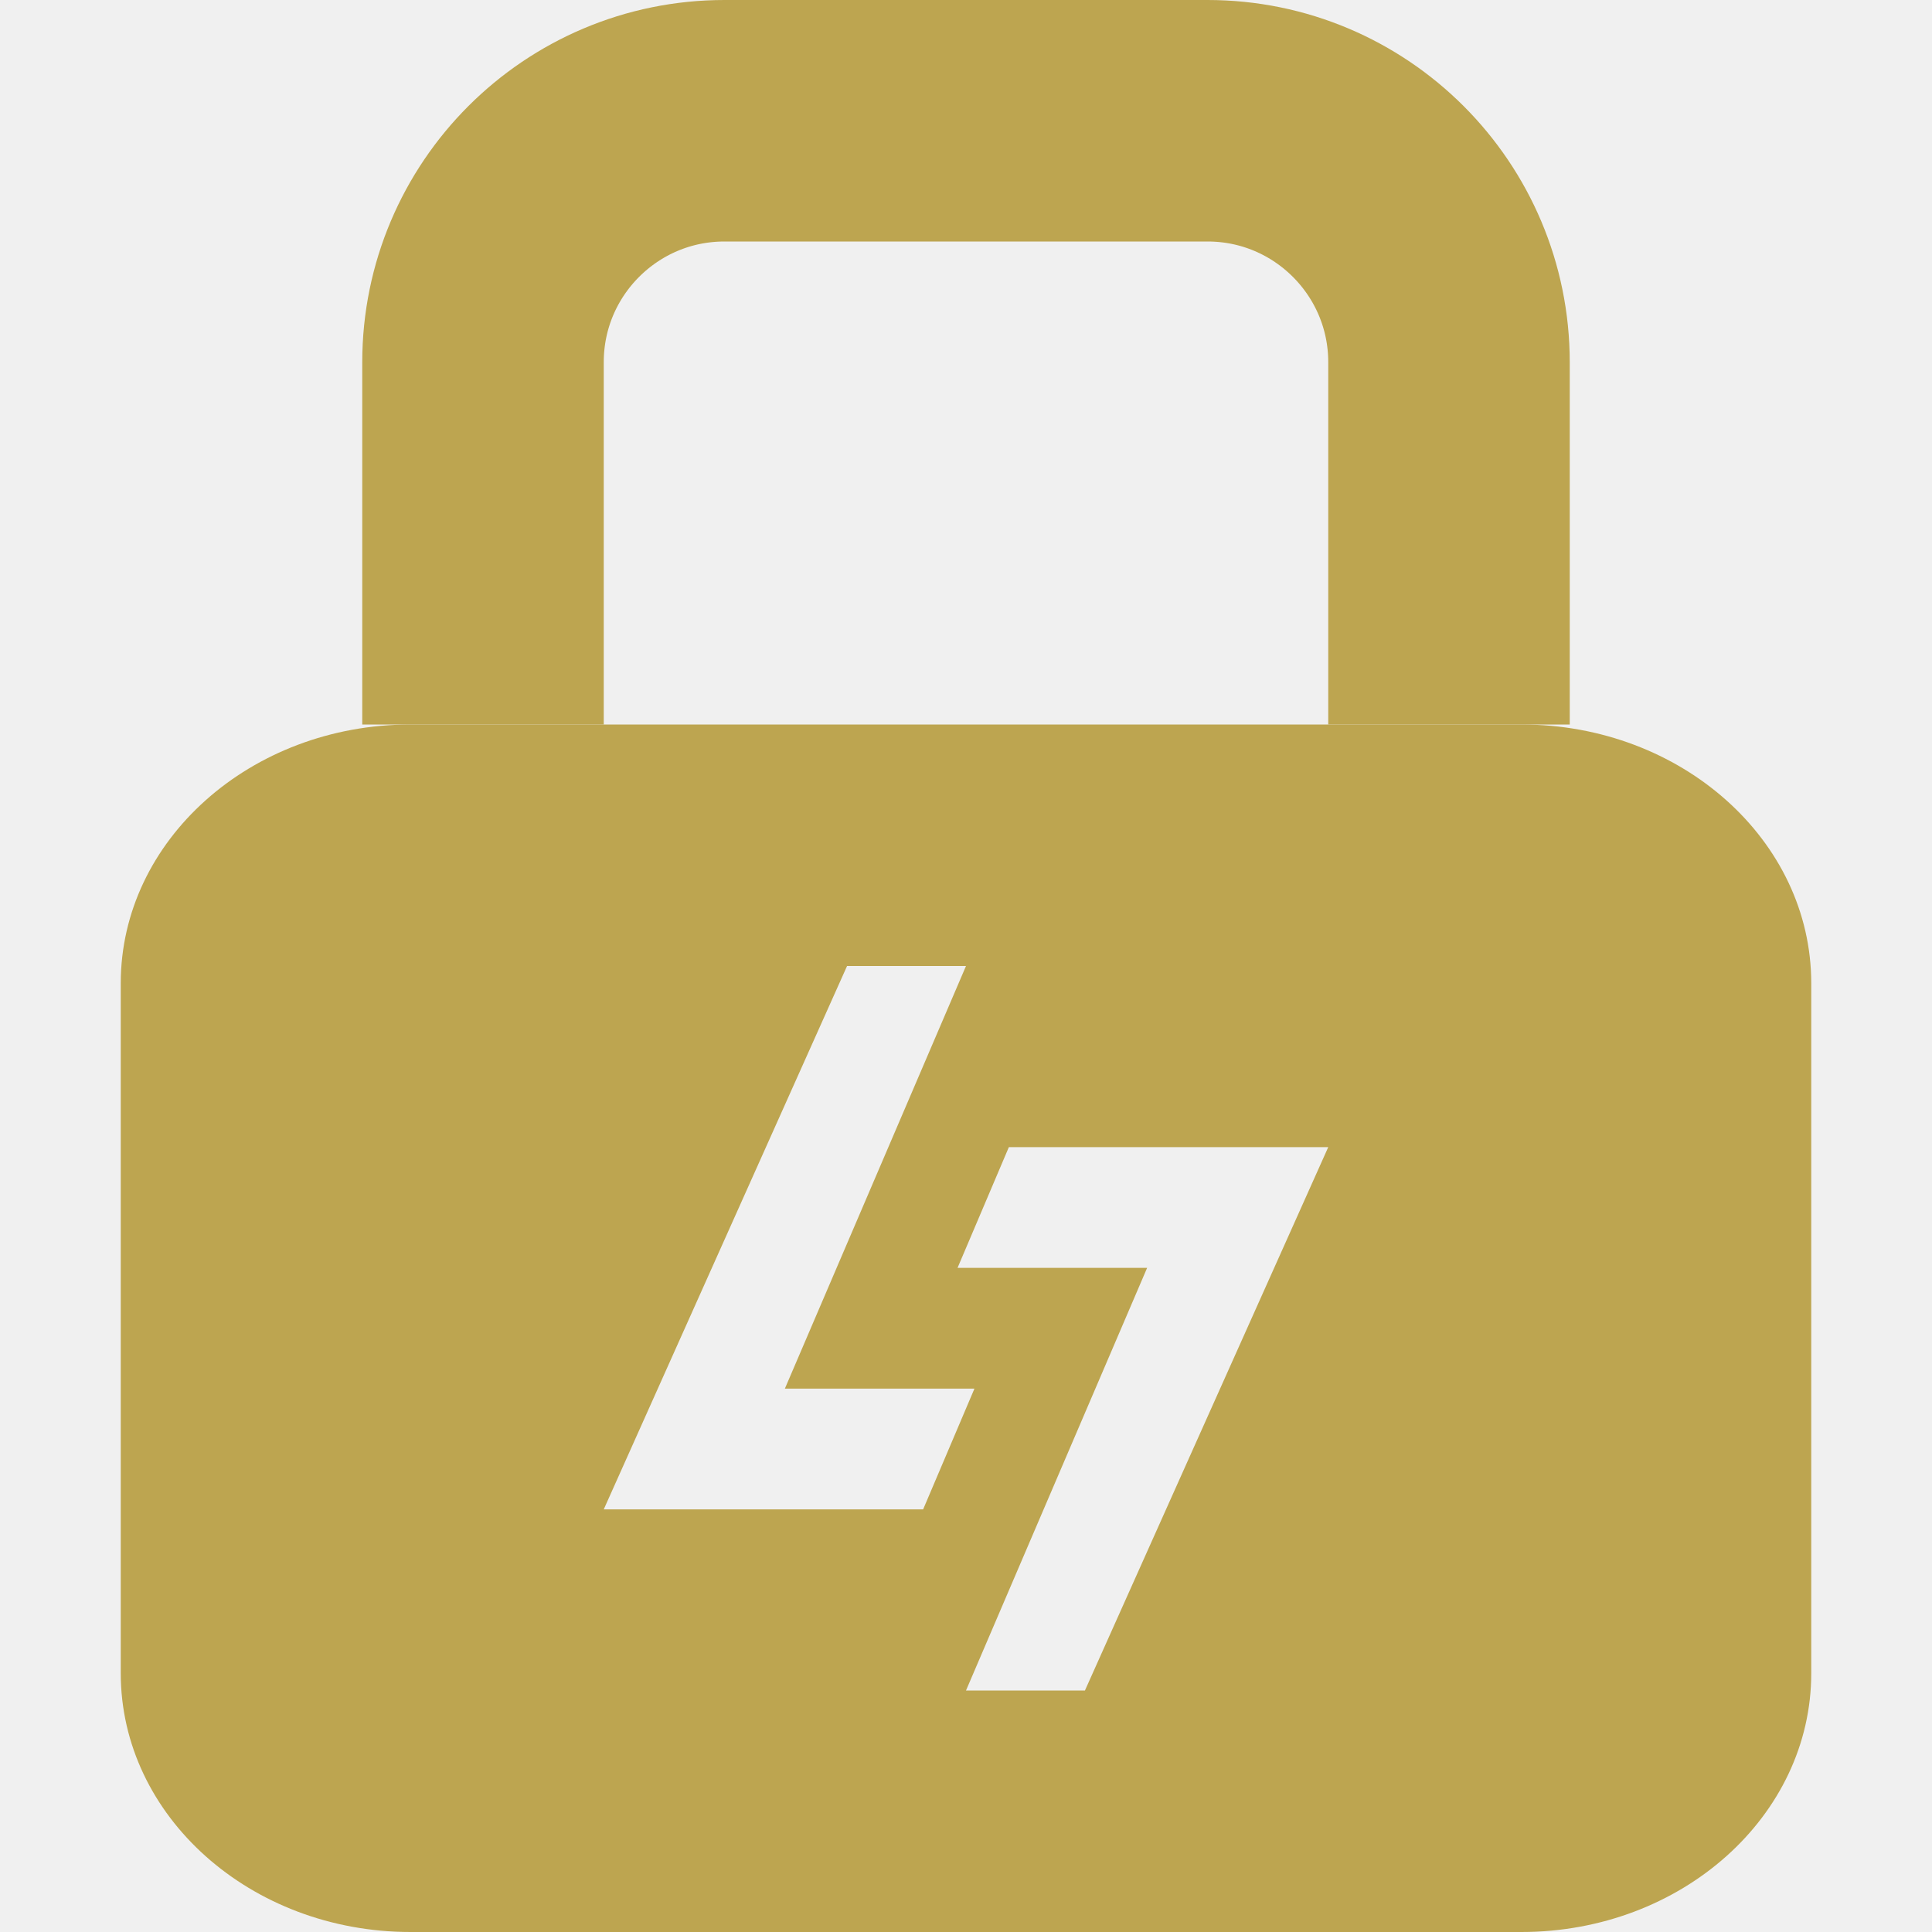
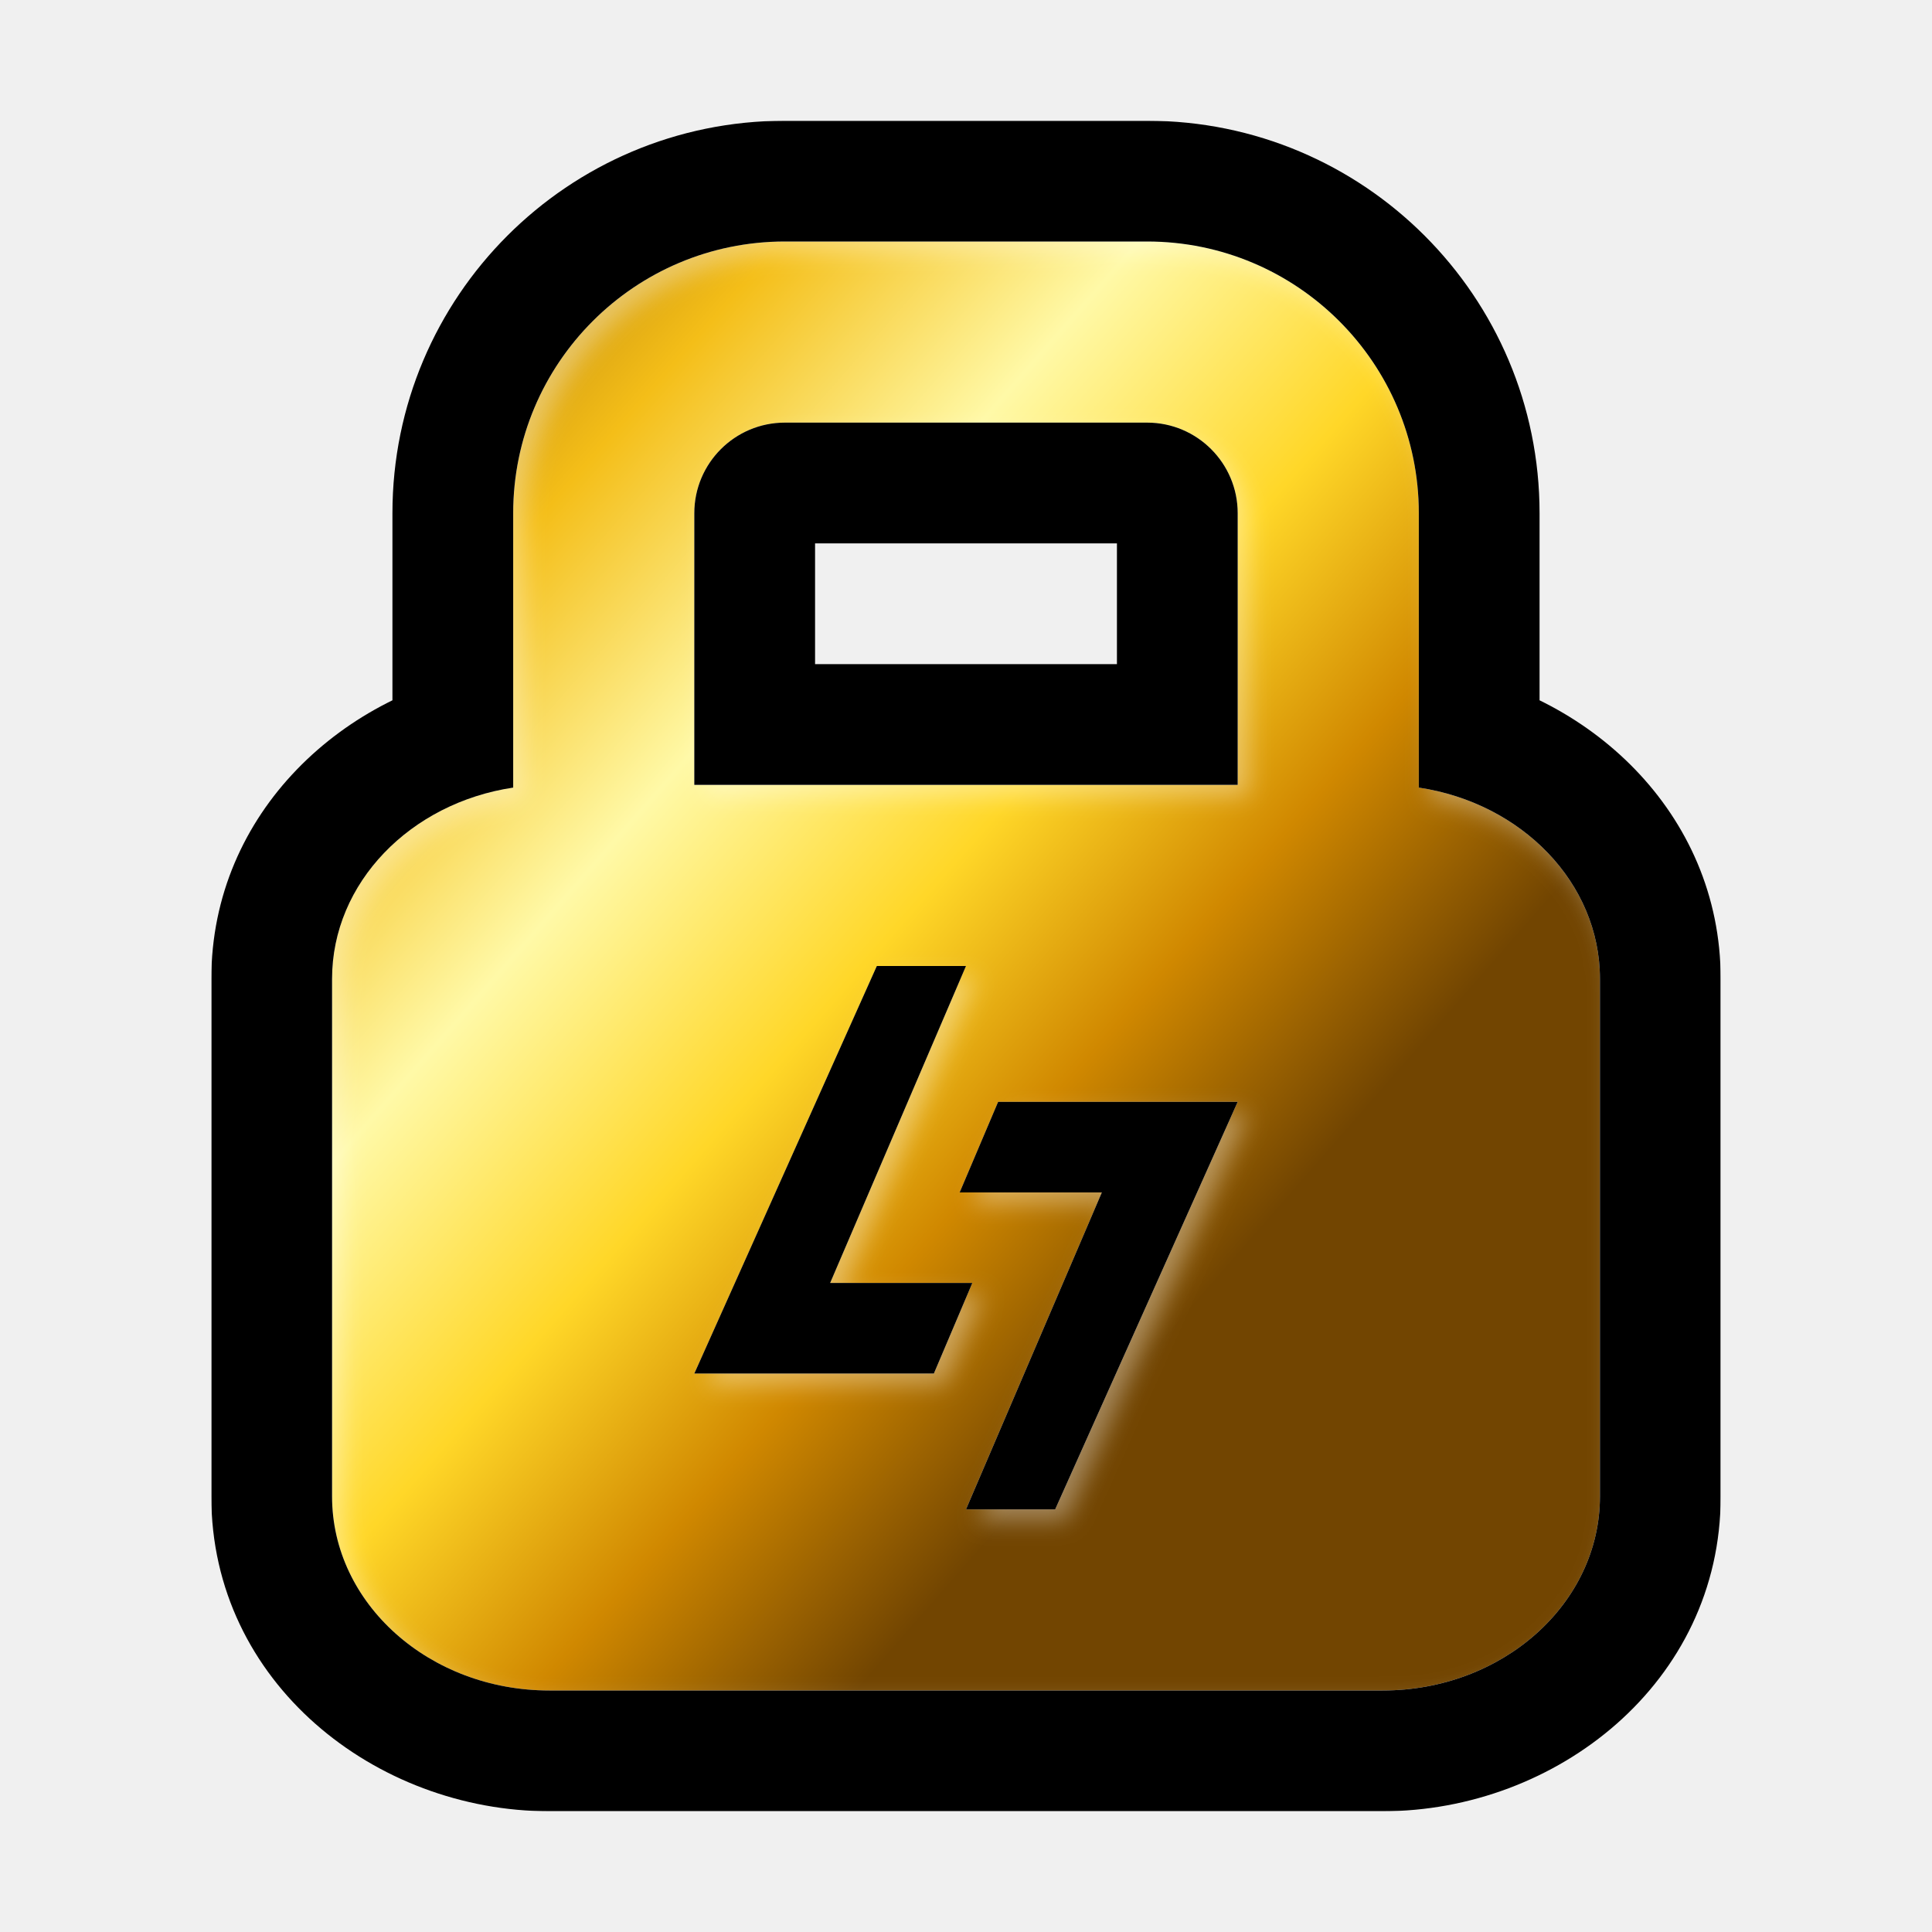
<svg xmlns="http://www.w3.org/2000/svg" width="32" height="32" viewBox="0 0 32 32" fill="none">
-   <path d="M25.2 12C27.851 12 30 13.919 30 16.286V27.714C30 30.081 27.851 32 25.2 32H6.8C4.149 32 2 30.081 2 27.714V16.286C2 13.919 4.149 12 6.8 12H25.2ZM16.71 19L15.86 21H19L16 28H17.97L22 19H16.71ZM14.03 16L10 25H15.29L16.14 23H13L16 16H14.03Z" fill="#BDA550" />
-   <path d="M24 12V6C24 3.791 22.209 2 20 2H12C9.791 2 8 3.791 8 6V12" stroke="#BDA550" stroke-width="4" />
+   <mask id="path-1-outside-1_1654_865" maskUnits="userSpaceOnUse" x="3.5" y="2" width="25" height="28" fill="black">
+     <rect fill="white" x="3.5" y="2" width="25" height="28" />
+     <path d="M19 4C21.485 4 23.5 6.015 23.5 8.5V13.045C25.202 13.3 26.5 14.621 26.5 16.214V24.786C26.5 26.561 24.888 28 22.9 28H9.1C7.112 28 5.5 26.561 5.5 24.786V16.214C5.5 14.621 6.798 13.3 8.5 13.045V8.5C8.5 6.015 10.515 4 13 4H19ZM15.895 19.75H18.25L16 25H17.477L20.5 18.25H16.532L15.895 19.75ZM11.5 22.75H15.468L16.105 21.25H13.75L16 16H14.523L11.5 22.75ZM13 7C12.172 7 11.5 7.672 11.5 8.5V13H20.5V8.5C20.5 7.672 19.828 7 19 7H13Z" />
+   </mask>
+   <g filter="url(#filter0_i_1654_865)">
+     <path d="M19 4C21.485 4 23.5 6.015 23.5 8.5V13.045C25.202 13.3 26.5 14.621 26.5 16.214V24.786C26.5 26.561 24.888 28 22.9 28H9.1C7.112 28 5.5 26.561 5.5 24.786V16.214C5.5 14.621 6.798 13.3 8.5 13.045V8.5C8.5 6.015 10.515 4 13 4H19ZM15.895 19.75H18.25L16 25H17.477L20.5 18.25H16.532L15.895 19.75ZM11.5 22.75H15.468L16.105 21.25H13.75L16 16H14.523L11.5 22.75ZM13 7C12.172 7 11.5 7.672 11.5 8.5V13H20.5V8.5C20.5 7.672 19.828 7 19 7H13Z" fill="url(#paint0_linear_1654_865)" />
+   </g>
+   <path d="M23.5 13.045H21.5V14.768L23.204 15.023L23.5 13.045ZM26.5 16.214H28.5V16.214L26.5 16.214ZM26.5 24.786L28.5 24.786V24.786H26.5ZM22.9 28V30H22.901L22.9 28ZM9.1 28L9.099 30H9.1V28ZM5.5 24.786H3.5V24.786L5.5 24.786ZM5.5 16.214L3.5 16.214V16.214H5.5ZM8.5 13.045L8.796 15.023L10.5 14.768V13.045H8.5ZM8.5 8.5L6.5 8.5V8.5H8.5ZM15.895 19.75L14.054 18.968L12.871 21.75H15.895V19.75ZM18.25 19.75L20.088 20.538L21.283 17.75H18.25V19.75ZM16 25L14.162 24.212L12.967 27H16V25ZM17.477 25V27H18.773L19.303 25.817L17.477 25ZM20.5 18.25L22.325 19.067L23.587 16.25H20.5V18.25ZM16.532 18.25V16.25H15.209L14.692 17.468L16.532 18.25ZM11.5 22.75L9.675 21.933L8.413 24.75H11.5V22.75ZM15.468 22.75V24.75H16.791L17.308 23.532L15.468 22.75ZM16.105 21.25L17.946 22.032L19.129 19.25H16.105V21.25ZM13.75 21.25L11.912 20.462L10.717 23.25H13.75V21.25ZM16 16L17.838 16.788L19.033 14H16V16ZM14.523 16V14H13.227L12.697 15.183L14.523 16ZM11.5 8.5L9.5 8.5V8.5H11.5ZM11.5 13H9.5V15H11.5V13ZM20.5 13V15H22.5V13H20.5ZM19 4V6C20.381 6 21.5 7.119 21.5 8.5H23.5H25.5C25.5 4.91 22.59 2 19 2V4ZM23.5 8.5H21.5V13.045H23.5H25.5V8.5H23.5ZM23.5 13.045L23.204 15.023C24.114 15.159 24.5 15.79 24.5 16.214L26.5 16.214L28.5 16.214C28.5 13.453 26.29 11.441 23.796 11.067L23.5 13.045ZM26.5 16.214H24.5V24.786H26.5H28.5V16.214H26.5ZM26.5 24.786L24.5 24.786C24.5 25.249 24.003 26 22.9 26L22.9 28L22.901 30C25.774 30 28.5 27.873 28.5 24.786L26.5 24.786ZM22.9 28V26H9.1V28V30H22.9V28ZM9.1 28L9.1 26C7.997 26 7.5 25.249 7.5 24.786L5.5 24.786L3.5 24.786C3.5 27.873 6.226 30 9.099 30L9.1 28ZM5.5 24.786H7.5V16.214H5.5H3.5V24.786H5.5ZM5.5 16.214L7.5 16.214C7.5 15.79 7.885 15.159 8.796 15.023L8.5 13.045L8.204 11.067C5.71 11.441 3.5 13.453 3.5 16.214L5.5 16.214ZM8.5 13.045H10.5V8.5H8.5H6.5V13.045H8.5ZM8.5 8.5L10.5 8.5C10.5 7.119 11.619 6 13 6V4V2C9.41 2 6.5 4.91 6.5 8.5L8.5 8.5ZM13 4V6H19V4V2H13V4ZM15.895 19.75V21.75H18.25V19.75V17.75H15.895V19.75ZM18.25 19.75L16.412 18.962L14.162 24.212L16 25L17.838 25.788L20.088 20.538L18.25 19.75ZM16 25V27H17.477V25V23H16V25ZM17.477 25L19.303 25.817L22.325 19.067L20.5 18.25L18.675 17.433L15.652 24.183L17.477 25ZM20.5 18.25V16.25H16.532V18.25V20.25H20.5V18.25ZM16.532 18.25L14.692 17.468L14.054 18.968L15.895 19.75L17.735 20.532L18.373 19.032L16.532 18.25ZM11.5 22.75V24.75H15.468V22.75V20.75H11.5V22.75ZM15.468 22.75L17.308 23.532L17.946 22.032L16.105 21.25L14.265 20.468L13.627 21.968L15.468 22.75ZM16.105 21.25V19.25H13.75V21.25V23.25H16.105V21.25ZM13.75 21.25L15.588 22.038L17.838 16.788L16 16L14.162 15.212L11.912 20.462L13.75 21.25ZM16 16V14H14.523V16V18H16V16ZM14.523 16L12.697 15.183L9.675 21.933L11.5 22.75L13.325 23.567L16.348 16.817L14.523 16ZM13 7V5C11.067 5 9.5 6.567 9.5 8.5L11.5 8.5L13.5 8.5C13.5 8.776 13.276 9 13 9V7ZM11.5 8.5H9.5V13H11.5H13.5V8.5H11.5ZM11.5 13V15H20.5V13V11H11.5V13ZM20.5 13H22.5V8.5H20.5H18.5V13H20.5ZM20.5 8.5H22.5C22.5 6.567 20.933 5 19 5V7V9C18.724 9 18.5 8.776 18.5 8.5H20.5ZM19 7V5H13V7V9H19V7Z" fill="black" mask="url(#path-1-outside-1_1654_865)" />
+   <defs>
+     <filter id="filter0_i_1654_865" x="3.5" y="2" width="25.188" height="28.188" filterUnits="userSpaceOnUse" color-interpolation-filters="sRGB">
+       <feFlood flood-opacity="0" result="BackgroundImageFix" />
+       <feBlend mode="normal" in="SourceGraphic" in2="BackgroundImageFix" result="shape" />
+       <feColorMatrix in="SourceAlpha" type="matrix" values="0 0 0 0 0 0 0 0 0 0 0 0 0 0 0 0 0 0 127 0" result="hardAlpha" />
+       <feOffset dx="0.188" dy="0.188" />
+       <feGaussianBlur stdDeviation="0.188" />
+       <feComposite in2="hardAlpha" operator="arithmetic" k2="-1" k3="1" />
+       <feColorMatrix type="matrix" values="0 0 0 0 1 0 0 0 0 1 0 0 0 0 1 0 0 0 0.35 0" />
+       <feBlend mode="plus-lighter" in2="shape" result="effect1_innerShadow_1654_865" />
+     </filter>
+     <linearGradient id="paint0_linear_1654_865" x1="-1.925" y1="12.485" x2="14.896" y2="27.203" gradientUnits="userSpaceOnUse">
+       <stop stop-color="#966006" />
+       <stop offset="0.25" stop-color="#F4BE18" />
+       <stop offset="0.45" stop-color="#FFF9A7" />
+       <stop offset="0.65" stop-color="#FFD728" />
+       <stop offset="0.82" stop-color="#D08800" />
+       <stop offset="1" stop-color="#724501" />
+     </linearGradient>
+   </defs>
</svg>
